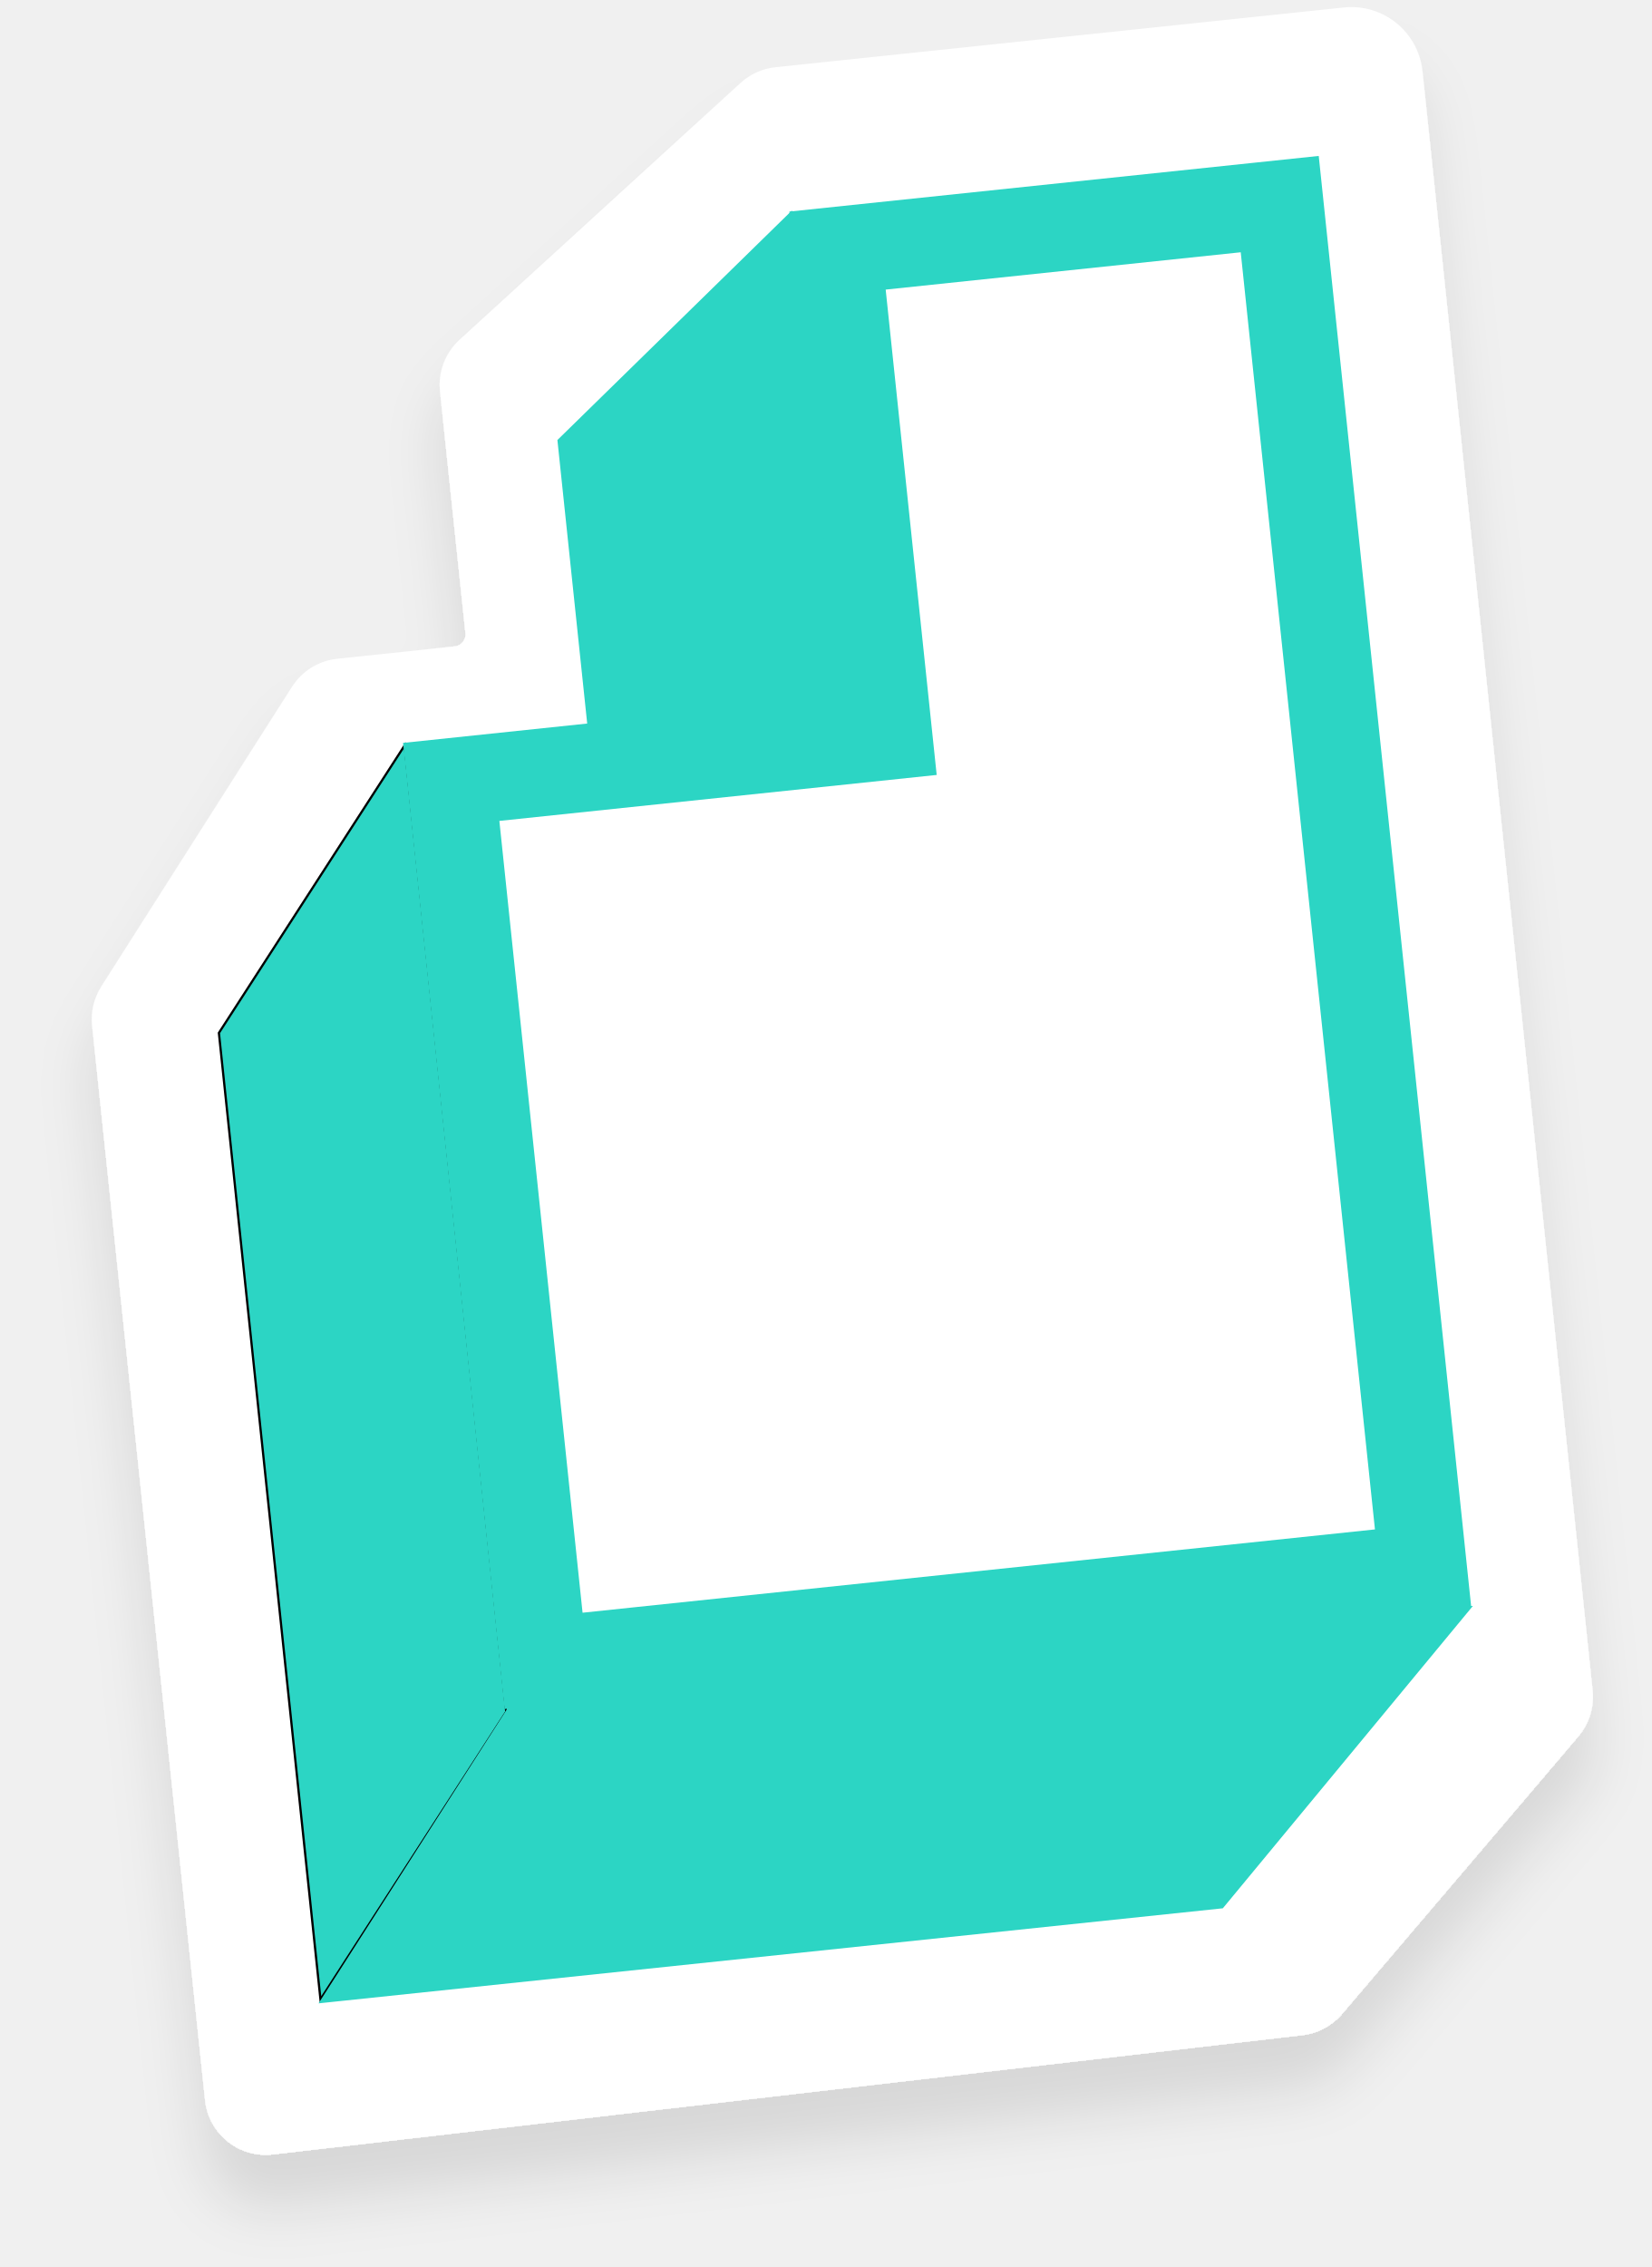
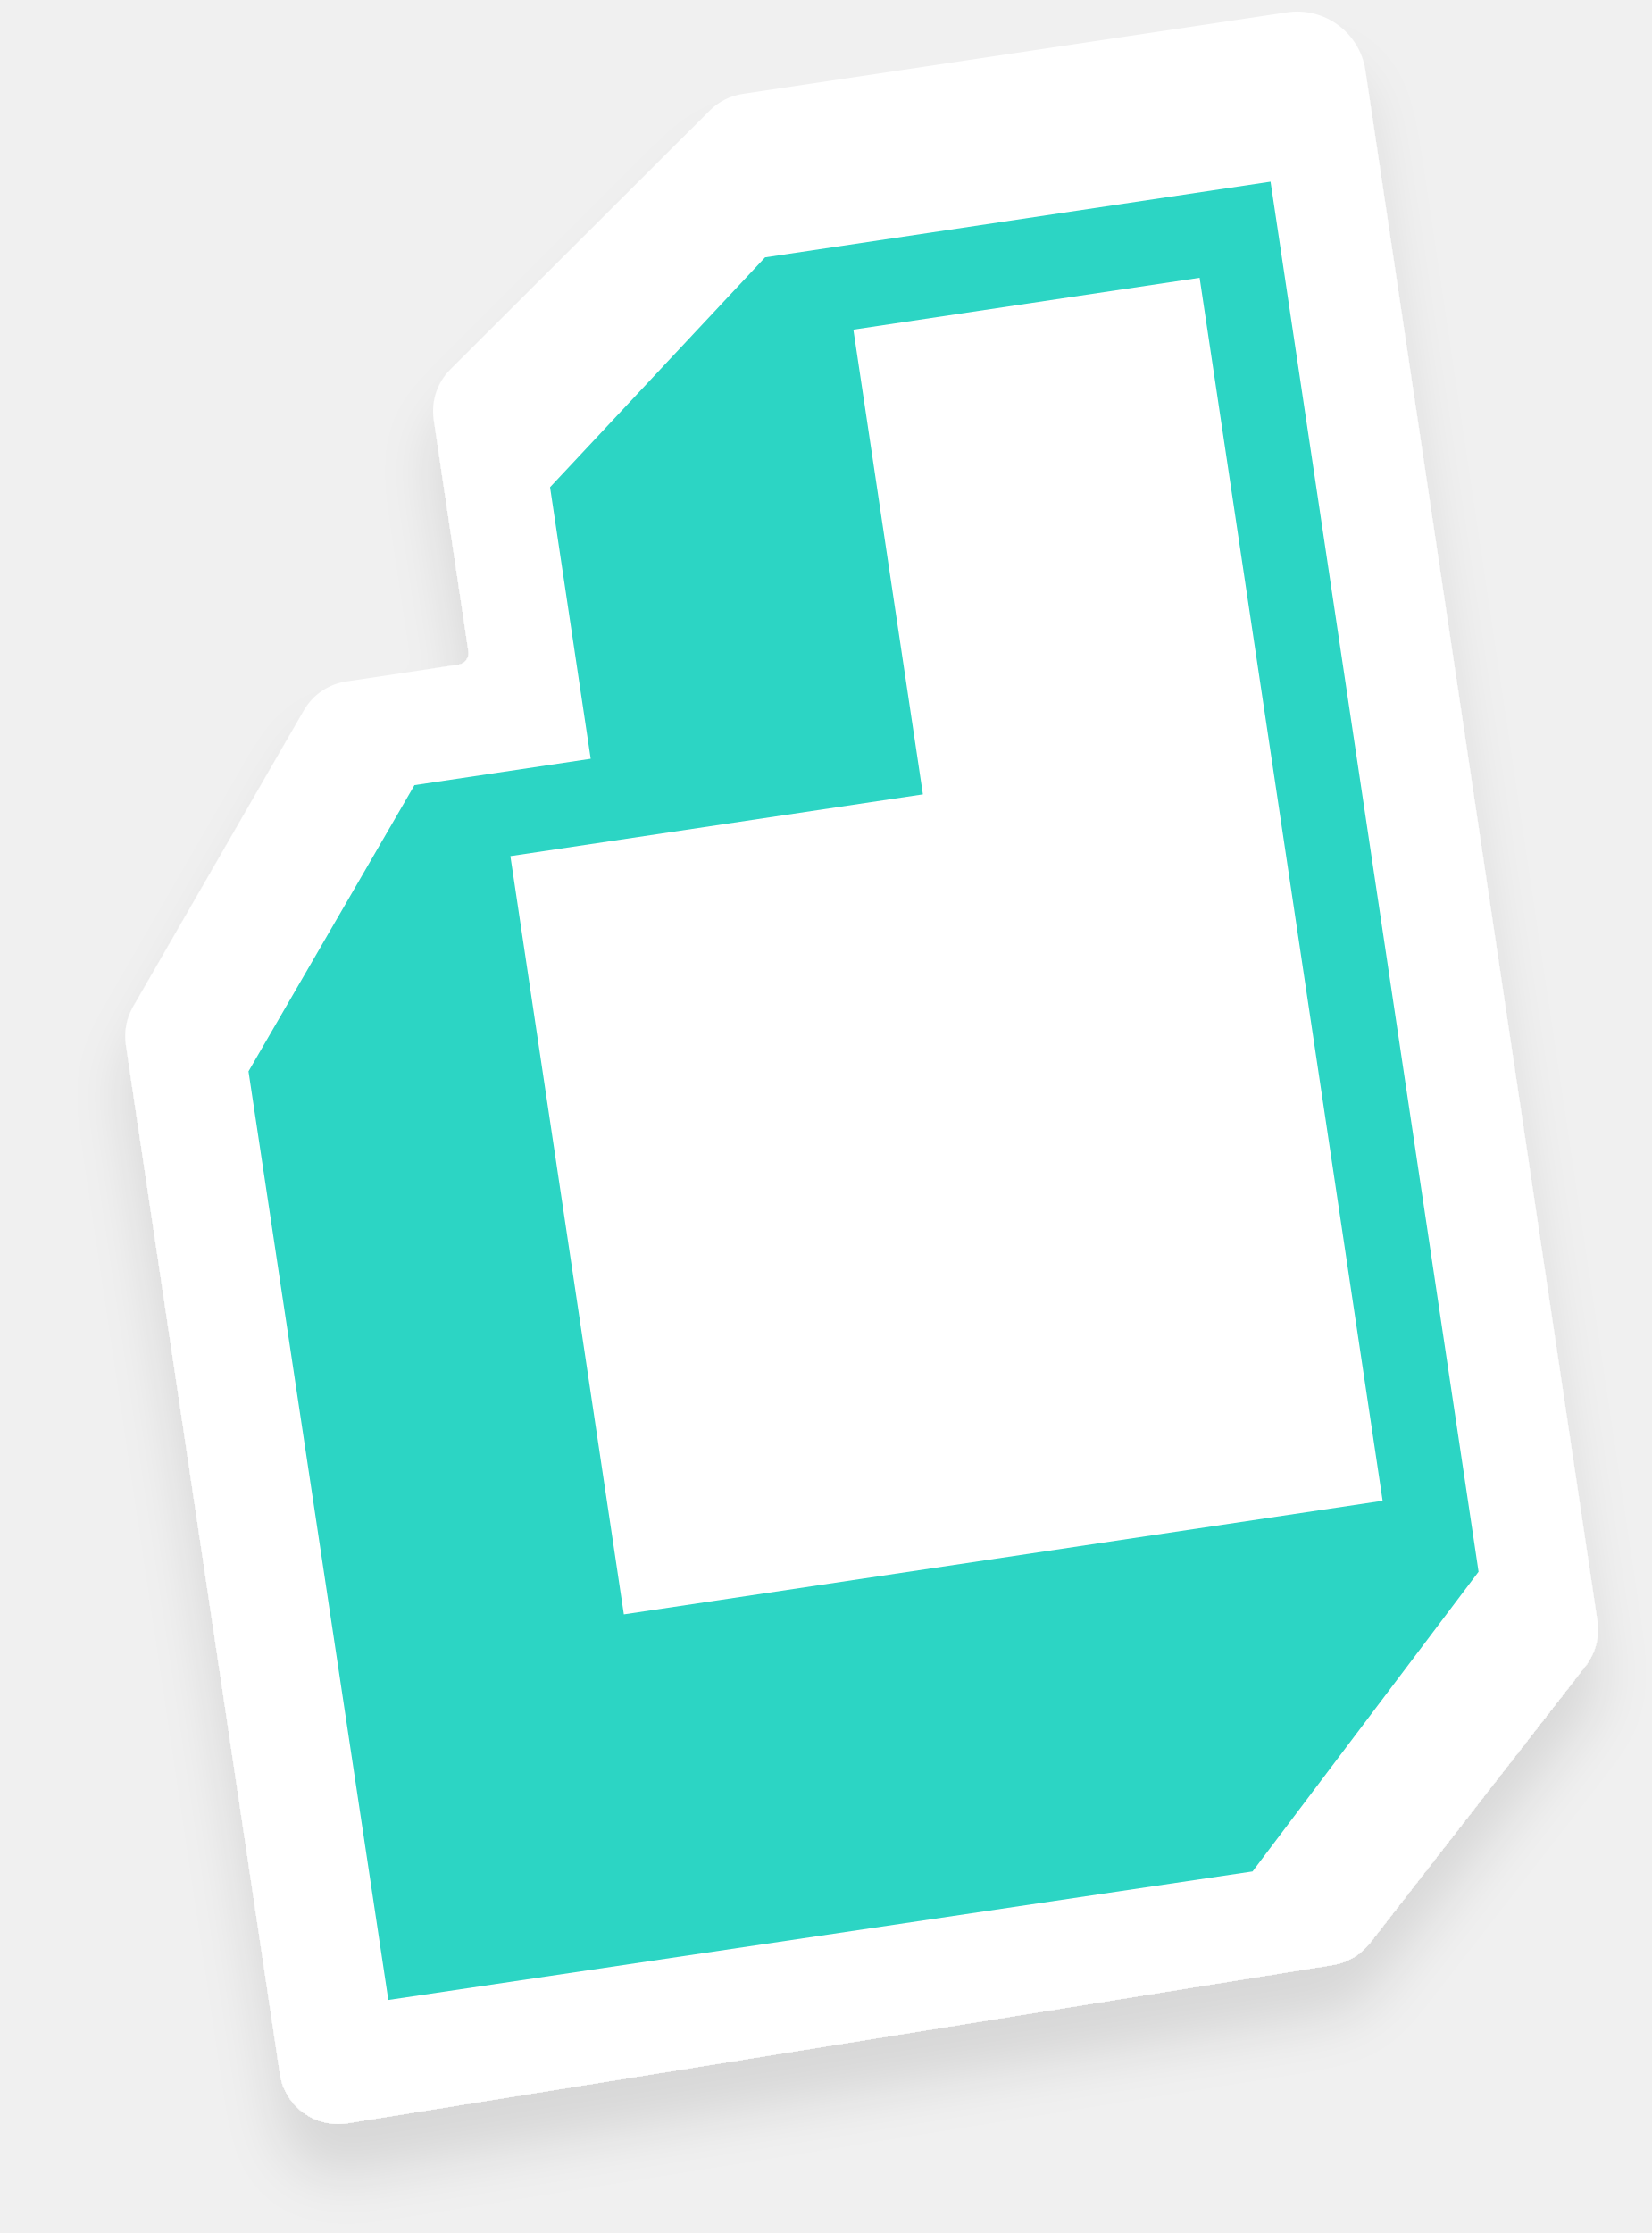
- <svg xmlns="http://www.w3.org/2000/svg" width="325" height="446" viewBox="0 0 325 446" fill="none">
-   <g filter="url(#filter0_d_2646_4846)">
-     <path d="M86.581 76.973C86.182 73.177 87.609 69.417 90.427 66.842L145.726 16.306C147.622 14.573 150.024 13.493 152.579 13.225L207.47 7.456L264.409 1.471C272.14 0.659 279.065 6.266 279.877 13.996L284.106 54.237L313.357 332.541C313.701 335.814 312.689 339.085 310.555 341.591L264.029 396.232C262.058 398.548 259.281 400.03 256.26 400.38L53.689 423.849C47.044 424.619 41.049 419.817 40.35 413.165L30.117 315.802L18.133 201.781C17.849 199.08 18.488 196.362 19.946 194.07L57.474 135.101C59.441 132.009 62.713 129.983 66.359 129.6L89.498 127.168C90.787 127.033 91.721 125.878 91.586 124.59L86.581 76.973Z" fill="white" />
+ <svg xmlns="http://www.w3.org/2000/svg" width="185" height="250" viewBox="0 0 185 250" fill="none">
+   <g filter="url(#filter0_d_2748_4808)">
+     <path d="M48.58 46.993C48.27 44.925 48.961 42.832 50.442 41.355L79.504 12.357C80.501 11.362 81.79 10.713 83.182 10.505L113.098 6.027L144.129 1.382C148.342 0.751 152.268 3.655 152.899 7.868L156.181 29.799L178.884 181.472C179.151 183.256 178.675 185.071 177.567 186.494L153.407 217.529C152.383 218.844 150.899 219.722 149.253 219.987L38.906 237.704C35.286 238.285 31.888 235.8 31.346 232.175L23.403 179.113L14.102 116.973C13.882 115.501 14.166 113.997 14.91 112.707L34.039 79.519C35.043 77.779 36.785 76.591 38.772 76.294L51.383 74.406C52.085 74.301 52.569 73.647 52.464 72.945L48.58 46.993Z" fill="white" />
  </g>
-   <path fill-rule="evenodd" clip-rule="evenodd" d="M43.068 203.212L79.629 146.624L89.622 241.693L99.614 336.763L63.053 393.351L43.068 203.212Z" fill="#2CD5C4" stroke="black" stroke-width="0.437" />
-   <path fill-rule="evenodd" clip-rule="evenodd" d="M109.674 86.569L155.825 41.401L166.059 138.767L115.716 144.058L109.674 86.569Z" fill="#2CD5C4" />
-   <path fill-rule="evenodd" clip-rule="evenodd" d="M100.103 336.095L63.107 393.865L240.489 375.221L289.303 316.209L100.103 336.095Z" fill="#2CD5C4" stroke="#2CD5C4" stroke-width="0.439" />
-   <path fill-rule="evenodd" clip-rule="evenodd" d="M251.797 40.154L280.008 308.565L106.951 326.754L88.776 153.828L174.824 144.784L164.788 49.299L251.797 40.154Z" fill="white" />
-   <path fill-rule="evenodd" clip-rule="evenodd" d="M155.313 41.626L247.194 31.969L259.471 30.678L289.485 316.239L99.278 336.23L79.3 146.155L165.348 137.111L155.313 41.626ZM174.265 56.973L184.301 152.458L98.253 161.502L114.625 317.278L270.533 300.891L244.124 49.63L174.265 56.973Z" fill="#2CD5C4" />
+   <path d="M61.599 54.548L85.677 28.814L142.283 20.341L165.578 175.968L140.266 209.523L43.488 223.911L27.828 119.947L46.413 87.903L66.15 84.949L61.599 54.548Z" fill="#2CD5C4" />
+   <path fill-rule="evenodd" clip-rule="evenodd" d="M95.564 36.904L134.34 31.1L147.047 115.993L147.047 115.994L154.835 168.023L69.862 180.742L57.155 95.849L103.352 88.934L95.564 36.904Z" fill="white" />
  <defs>
-     <filter id="filter0_d_2646_4846" x="7.481" y="1.393" width="316.528" height="443.708" filterUnits="userSpaceOnUse" color-interpolation-filters="sRGB">
+     <filter id="filter0_d_2748_4808" x="8.228" y="1.296" width="176.53" height="248.095" filterUnits="userSpaceOnUse" color-interpolation-filters="sRGB">
      <feFlood flood-opacity="0" result="BackgroundImageFix" />
      <feColorMatrix in="SourceAlpha" type="matrix" values="0 0 0 0 0 0 0 0 0 0 0 0 0 0 0 0 0 0 127 0" result="hardAlpha" />
-       <feOffset dy="10.585" />
-       <feGaussianBlur stdDeviation="5.293" />
+       <feOffset dy="5.801" />
+       <feGaussianBlur stdDeviation="2.901" />
      <feComposite in2="hardAlpha" operator="out" />
      <feColorMatrix type="matrix" values="0 0 0 0 0 0 0 0 0 0 0 0 0 0 0 0 0 0 0.1 0" />
-       <feBlend mode="normal" in2="BackgroundImageFix" result="effect1_dropShadow_2646_4846" />
-       <feBlend mode="normal" in="SourceGraphic" in2="effect1_dropShadow_2646_4846" result="shape" />
+       <feBlend mode="normal" in2="BackgroundImageFix" result="effect1_dropShadow_2748_4808" />
+       <feBlend mode="normal" in="SourceGraphic" in2="effect1_dropShadow_2748_4808" result="shape" />
    </filter>
  </defs>
</svg>
